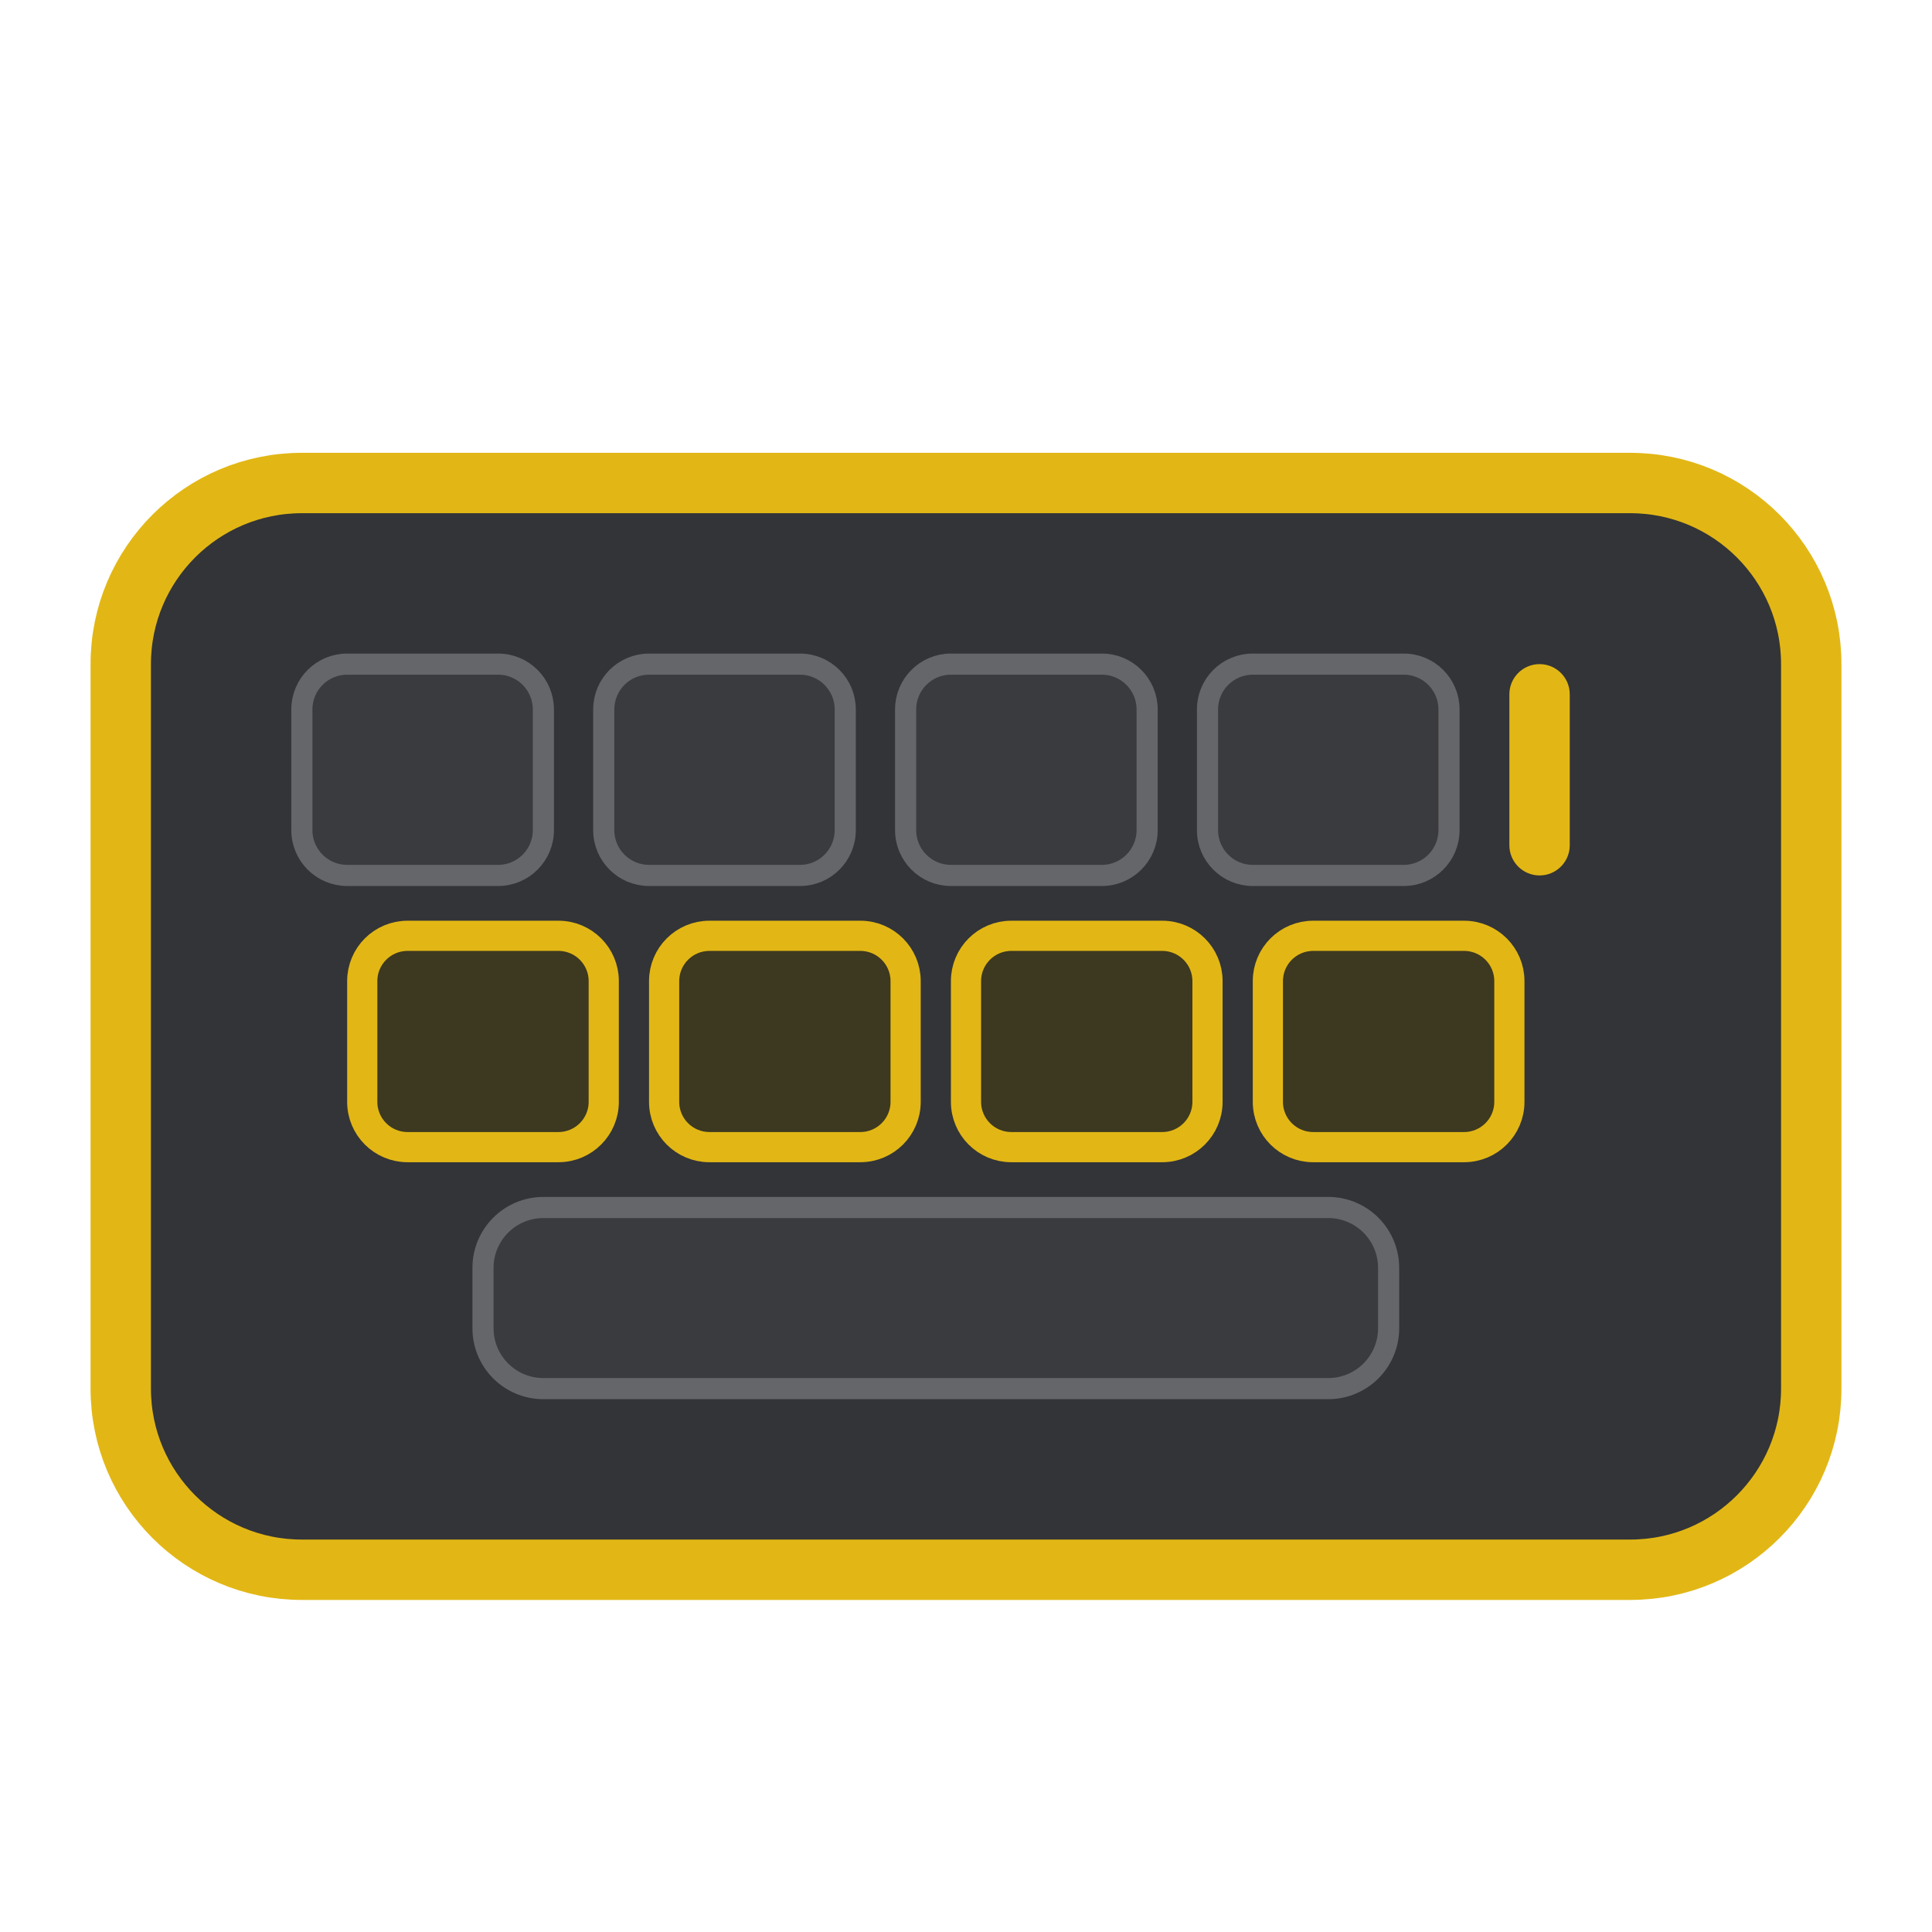
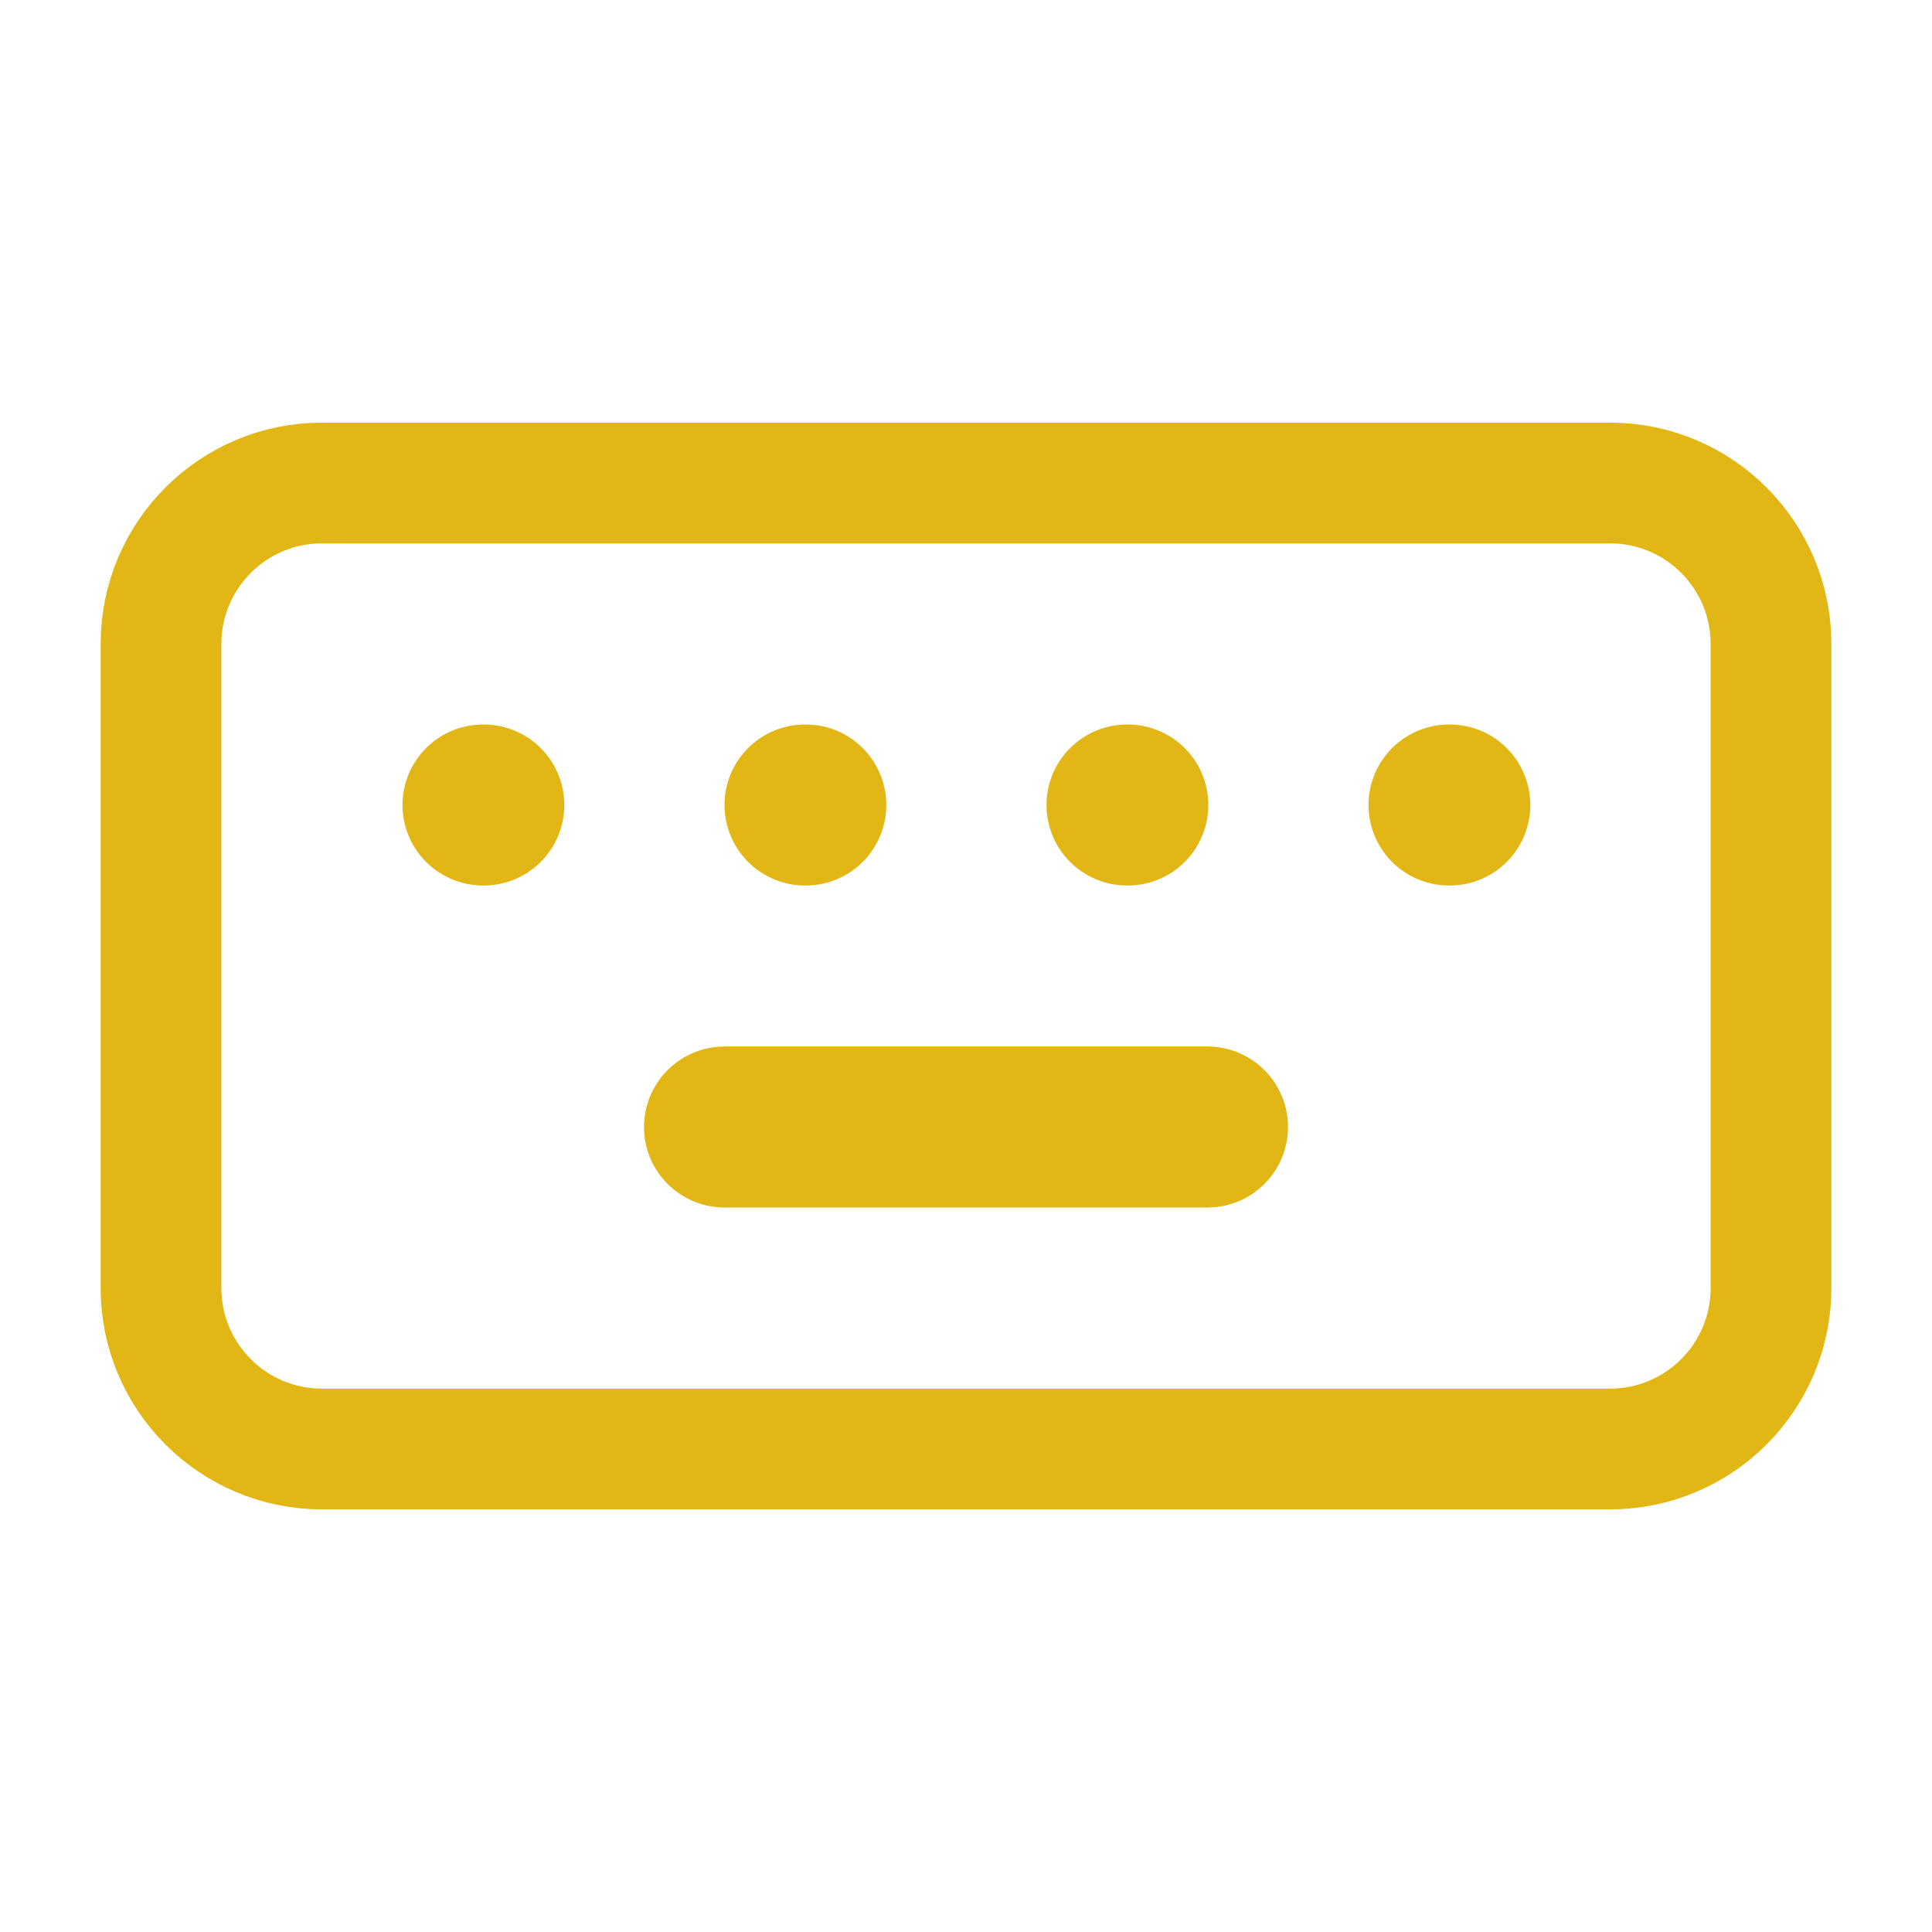
- <svg xmlns="http://www.w3.org/2000/svg" viewBox="0 0 64 64" fill="none">
-   <rect x="4" y="16" width="56" height="36" rx="6" fill="#333437" stroke="#E2B715" stroke-width="2" />
-   <rect x="10" y="22" width="8" height="7" rx="1.5" fill="#3a3b3e" stroke="#656669" stroke-width="0.7" />
-   <rect x="20" y="22" width="8" height="7" rx="1.5" fill="#3a3b3e" stroke="#656669" stroke-width="0.7" />
-   <rect x="30" y="22" width="8" height="7" rx="1.5" fill="#3a3b3e" stroke="#656669" stroke-width="0.7" />
-   <rect x="40" y="22" width="8" height="7" rx="1.5" fill="#3a3b3e" stroke="#656669" stroke-width="0.7" />
-   <rect x="12" y="31" width="8" height="7" rx="1.5" fill="#3d3820" stroke="#E2B715" stroke-width="1" />
-   <rect x="22" y="31" width="8" height="7" rx="1.5" fill="#3d3820" stroke="#E2B715" stroke-width="1" />
-   <rect x="32" y="31" width="8" height="7" rx="1.5" fill="#3d3820" stroke="#E2B715" stroke-width="1" />
-   <rect x="42" y="31" width="8" height="7" rx="1.5" fill="#3d3820" stroke="#E2B715" stroke-width="1" />
-   <rect x="16" y="40" width="30" height="6" rx="2" fill="#3a3b3e" stroke="#656669" stroke-width="0.7" />
-   <rect x="50" y="22" width="2" height="7" rx="1" fill="#E2B715">
-     <animate attributeName="opacity" values="1;0;1" dur="1s" repeatCount="indefinite" />
-   </rect>
+ <svg xmlns="http://www.w3.org/2000/svg" viewBox="0 0 24 24" fill="none">
+   <rect x="2" y="6" width="20" height="12" rx="2" stroke="#E2B715" stroke-width="1.5" />
+   <path d="M6 10h.01M10 10h.01M14 10h.01M18 10h.01" stroke="#E2B715" stroke-width="2" stroke-linecap="round" />
+   <path d="M9 14h6" stroke="#E2B715" stroke-width="2" stroke-linecap="round" />
</svg>
